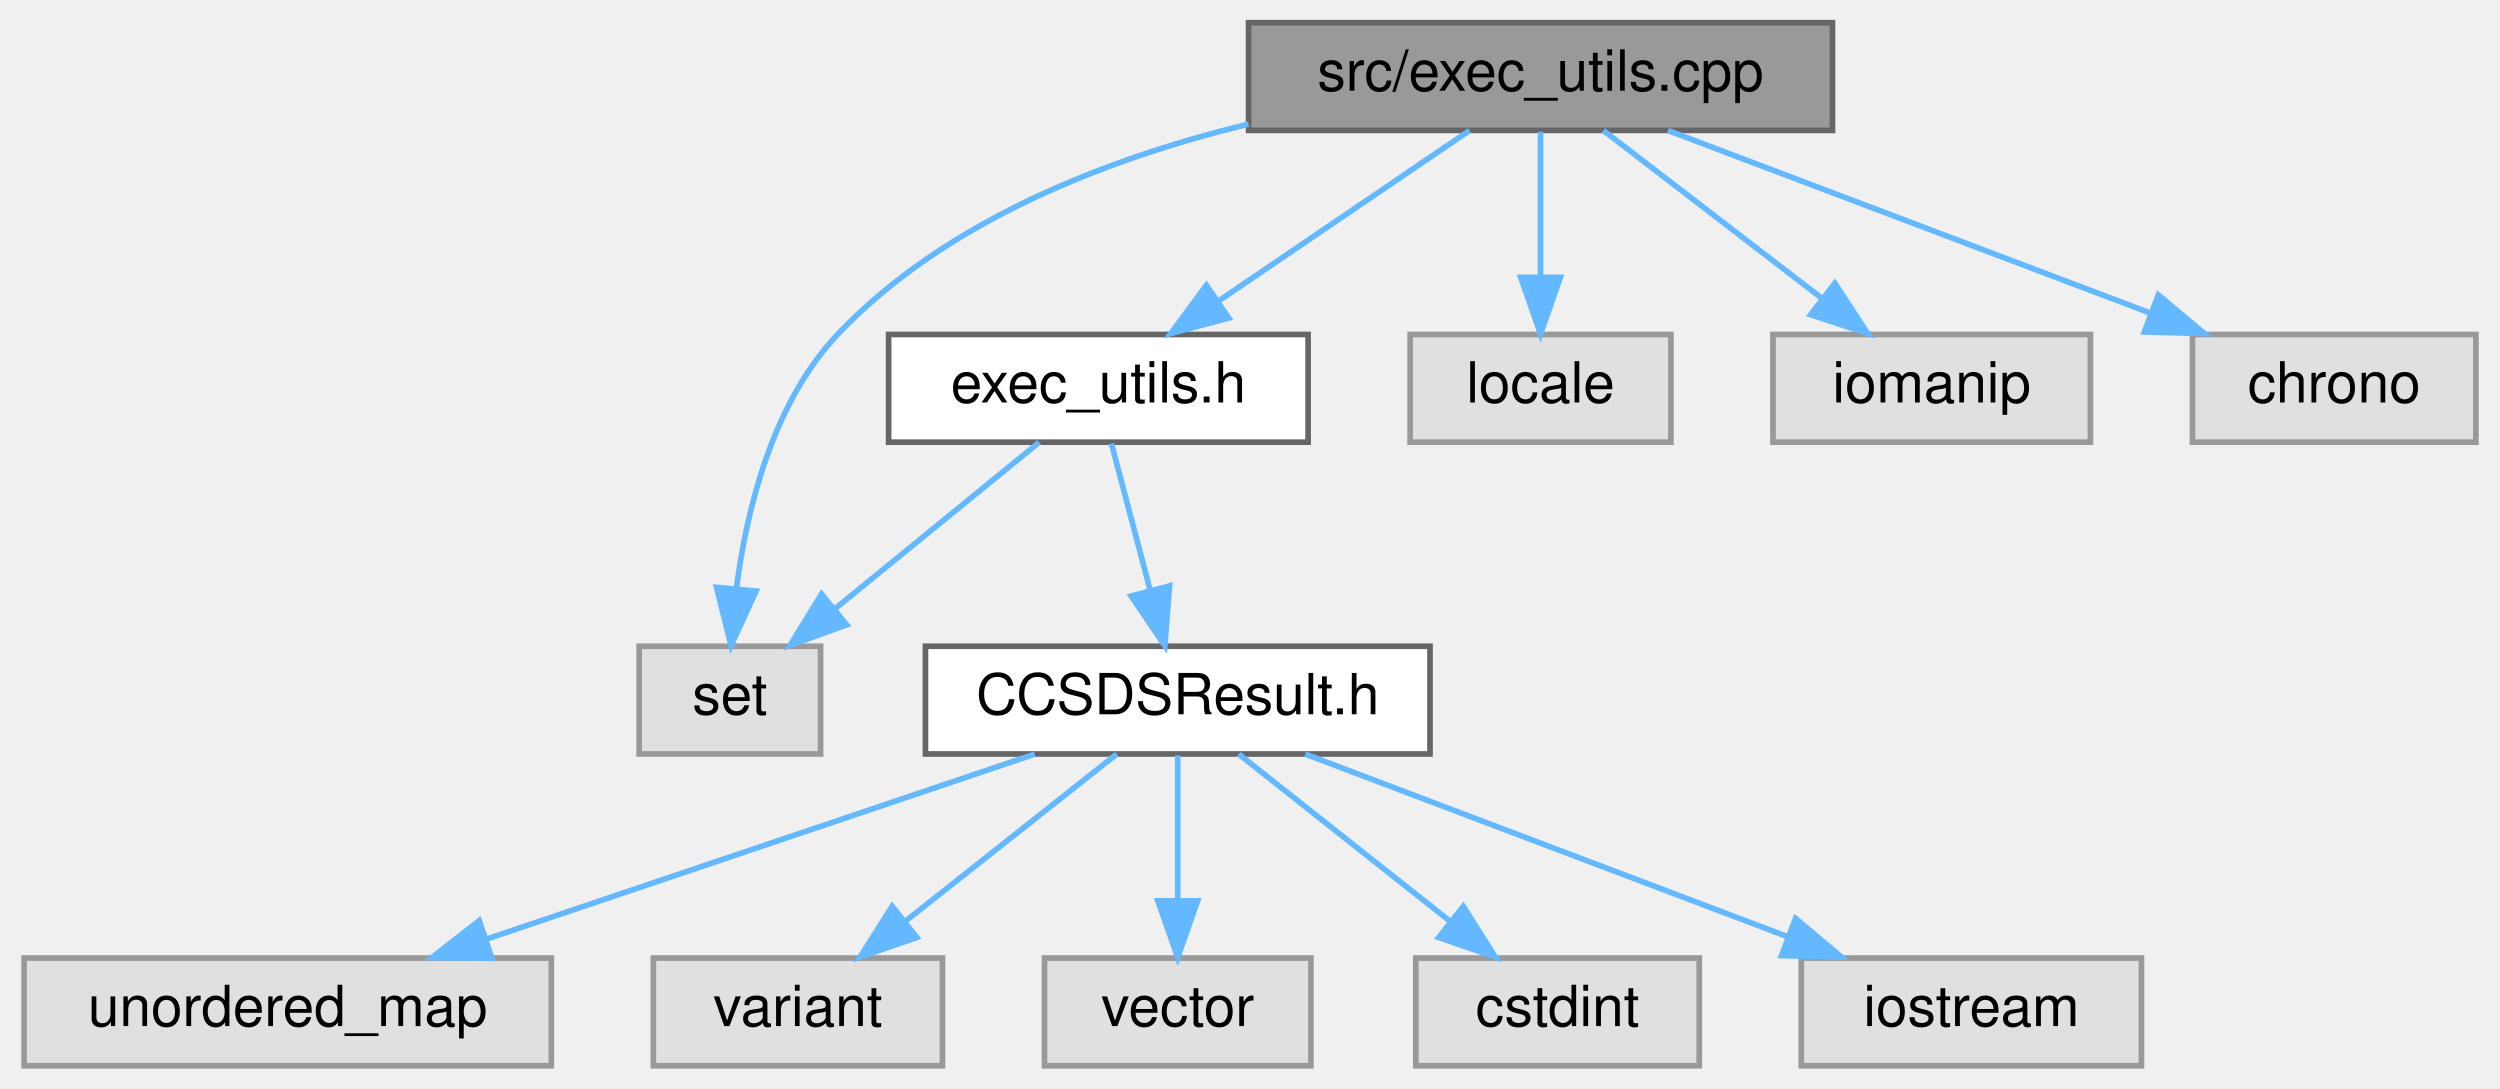
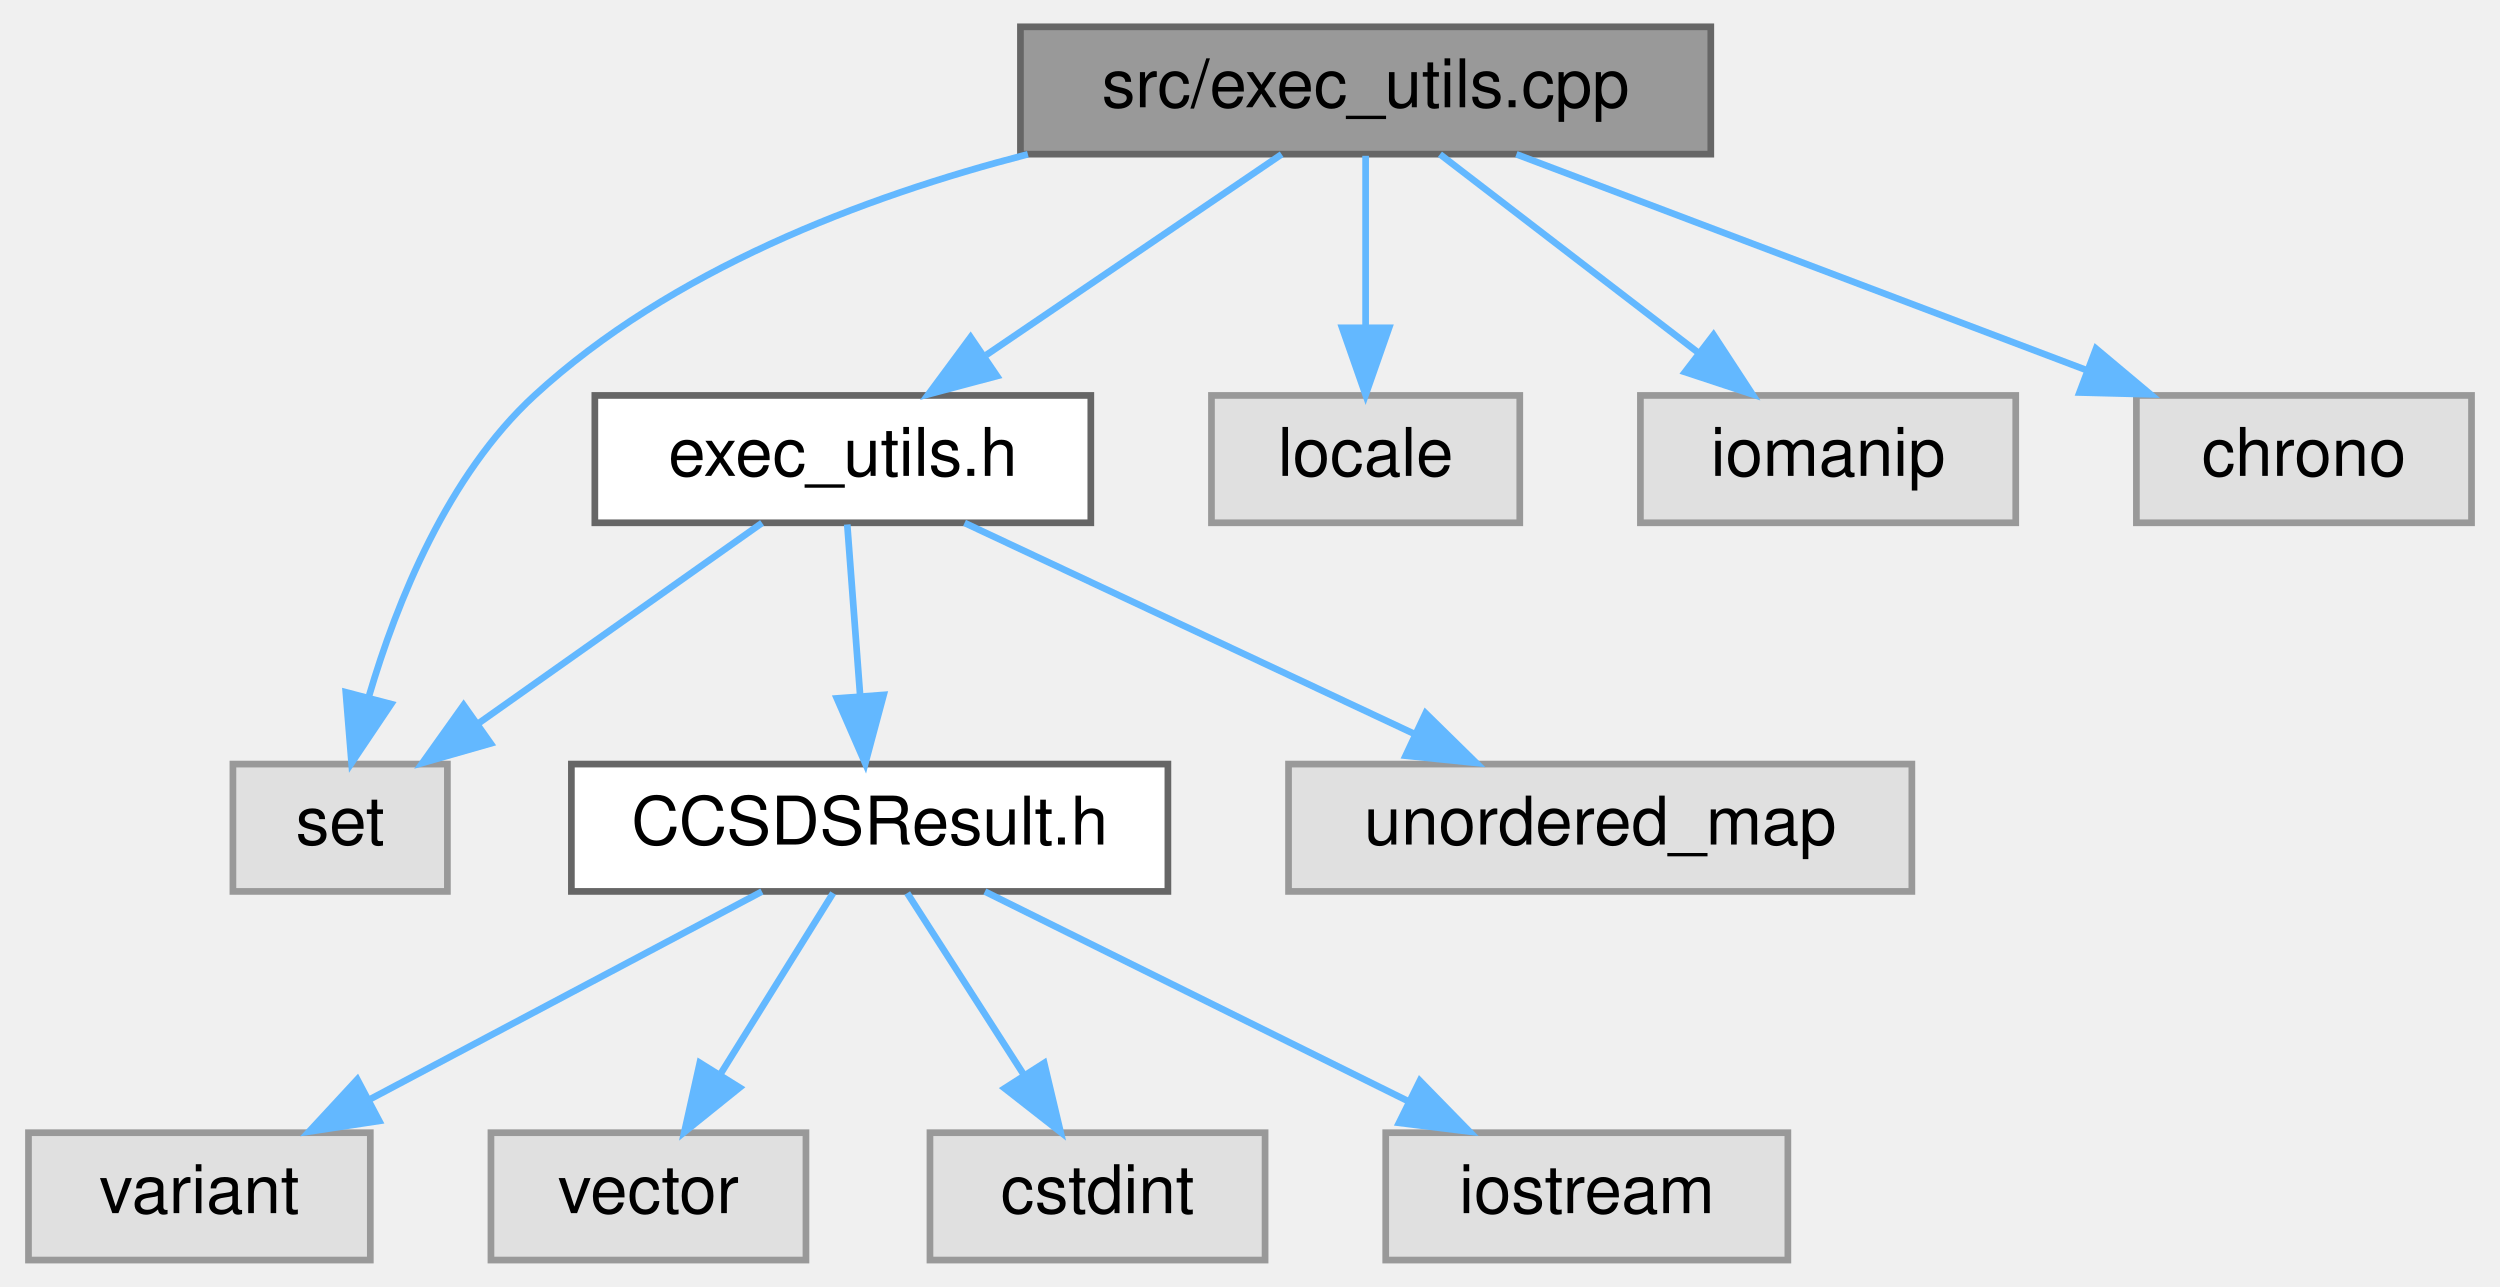
- <svg xmlns="http://www.w3.org/2000/svg" xmlns:xlink="http://www.w3.org/1999/xlink" width="441pt" height="192pt" viewBox="0.00 0.00 440.50 192.00">
+ <svg xmlns="http://www.w3.org/2000/svg" xmlns:xlink="http://www.w3.org/1999/xlink" width="373pt" height="192pt" viewBox="0.00 0.00 372.50 192.00">
  <g id="graph0" class="graph" transform="scale(1 1) rotate(0) translate(4 188)">
    <g id="Node000001" class="node">
      <g id="a_Node000001">
        <a xlink:title=" ">
-           <polygon fill="#999999" stroke="#666666" points="319,-184 216,-184 216,-165 319,-165 319,-184" />
-           <text text-anchor="middle" x="267.5" y="-172" font-family="Helvetica,sans-Serif" font-size="10.00">src/exec_utils.cpp</text>
+           <polygon fill="#999999" stroke="#666666" points="251,-184 148,-184 148,-165 251,-165 251,-184" />
+           <text text-anchor="middle" x="199.5" y="-172" font-family="Helvetica,sans-Serif" font-size="10.00">src/exec_utils.cpp</text>
        </a>
      </g>
    </g>
    <g id="Node000002" class="node">
      <g id="a_Node000002">
        <a xlink:href="exec__utils_8h.html" target="_top" xlink:title=" ">
-           <polygon fill="white" stroke="#666666" points="226.5,-129 152.5,-129 152.5,-110 226.5,-110 226.5,-129" />
-           <text text-anchor="middle" x="189.5" y="-117" font-family="Helvetica,sans-Serif" font-size="10.00">exec_utils.h</text>
+           <polygon fill="white" stroke="#666666" points="158.5,-129 84.5,-129 84.5,-110 158.5,-110 158.5,-129" />
+           <text text-anchor="middle" x="121.5" y="-117" font-family="Helvetica,sans-Serif" font-size="10.00">exec_utils.h</text>
        </a>
      </g>
    </g>
    <g id="edge1_Node000001_Node000002" class="edge">
      <g id="a_edge1_Node000001_Node000002">
        <a xlink:title=" ">
-           <path fill="none" stroke="#63b8ff" d="M254.97,-164.98C243.1,-156.92 225.04,-144.65 210.89,-135.03" />
-           <polygon fill="#63b8ff" stroke="#63b8ff" points="212.5,-131.9 202.26,-129.17 208.56,-137.69 212.5,-131.9" />
+           <path fill="none" stroke="#63b8ff" d="M186.97,-164.98C175.1,-156.92 157.04,-144.65 142.89,-135.03" />
+           <polygon fill="#63b8ff" stroke="#63b8ff" points="144.5,-131.9 134.26,-129.17 140.56,-137.69 144.5,-131.9" />
        </a>
      </g>
    </g>
    <g id="Node000003" class="node">
      <g id="a_Node000003">
        <a xlink:title=" ">
-           <polygon fill="#e0e0e0" stroke="#999999" points="140.5,-74 108.5,-74 108.5,-55 140.5,-55 140.5,-74" />
-           <text text-anchor="middle" x="124.5" y="-62" font-family="Helvetica,sans-Serif" font-size="10.00">set</text>
+           <polygon fill="#e0e0e0" stroke="#999999" points="62.5,-74 30.5,-74 30.5,-55 62.5,-55 62.5,-74" />
+           <text text-anchor="middle" x="46.5" y="-62" font-family="Helvetica,sans-Serif" font-size="10.00">set</text>
        </a>
      </g>
    </g>
    <g id="edge12_Node000001_Node000003" class="edge">
      <g id="a_edge12_Node000001_Node000003">
        <a xlink:title=" ">
-           <path fill="none" stroke="#63b8ff" d="M215.99,-166.11C191.04,-160.04 162.46,-149.01 143.5,-129 132.01,-116.87 127.44,-98.08 125.64,-84.08" />
-           <polygon fill="#63b8ff" stroke="#63b8ff" points="129.12,-83.73 124.71,-74.1 122.15,-84.38 129.12,-83.73" />
+           <path fill="none" stroke="#63b8ff" d="M149.11,-164.98C124.45,-158.61 95.79,-147.65 75.5,-129 62.55,-117.09 54.96,-98.26 50.82,-84.2" />
+           <polygon fill="#63b8ff" stroke="#63b8ff" points="54.11,-82.95 48.2,-74.16 47.34,-84.72 54.11,-82.95" />
        </a>
      </g>
    </g>
    <g id="Node000010" class="node">
      <g id="a_Node000010">
        <a xlink:title=" ">
-           <polygon fill="#e0e0e0" stroke="#999999" points="290.5,-129 244.5,-129 244.5,-110 290.5,-110 290.5,-129" />
-           <text text-anchor="middle" x="267.5" y="-117" font-family="Helvetica,sans-Serif" font-size="10.00">locale</text>
+           <polygon fill="#e0e0e0" stroke="#999999" points="222.5,-129 176.5,-129 176.5,-110 222.5,-110 222.5,-129" />
+           <text text-anchor="middle" x="199.5" y="-117" font-family="Helvetica,sans-Serif" font-size="10.00">locale</text>
        </a>
      </g>
    </g>
    <g id="edge9_Node000001_Node000010" class="edge">
      <g id="a_edge9_Node000001_Node000010">
        <a xlink:title=" ">
-           <path fill="none" stroke="#63b8ff" d="M267.5,-164.75C267.5,-157.8 267.5,-147.85 267.5,-139.13" />
-           <polygon fill="#63b8ff" stroke="#63b8ff" points="271,-139.09 267.5,-129.09 264,-139.09 271,-139.09" />
+           <path fill="none" stroke="#63b8ff" d="M199.5,-164.75C199.5,-157.8 199.5,-147.85 199.5,-139.13" />
+           <polygon fill="#63b8ff" stroke="#63b8ff" points="203,-139.09 199.5,-129.09 196,-139.09 203,-139.09" />
        </a>
      </g>
    </g>
    <g id="Node000011" class="node">
      <g id="a_Node000011">
        <a xlink:title=" ">
-           <polygon fill="#e0e0e0" stroke="#999999" points="364.5,-129 308.5,-129 308.5,-110 364.5,-110 364.5,-129" />
-           <text text-anchor="middle" x="336.5" y="-117" font-family="Helvetica,sans-Serif" font-size="10.00">iomanip</text>
+           <polygon fill="#e0e0e0" stroke="#999999" points="296.5,-129 240.5,-129 240.5,-110 296.5,-110 296.5,-129" />
+           <text text-anchor="middle" x="268.5" y="-117" font-family="Helvetica,sans-Serif" font-size="10.00">iomanip</text>
        </a>
      </g>
    </g>
    <g id="edge10_Node000001_Node000011" class="edge">
      <g id="a_edge10_Node000001_Node000011">
        <a xlink:title=" ">
-           <path fill="none" stroke="#63b8ff" d="M278.59,-164.98C288.99,-157 304.76,-144.88 317.22,-135.31" />
-           <polygon fill="#63b8ff" stroke="#63b8ff" points="319.41,-138.04 325.21,-129.17 315.15,-132.49 319.41,-138.04" />
+           <path fill="none" stroke="#63b8ff" d="M210.59,-164.98C220.99,-157 236.76,-144.88 249.22,-135.31" />
+           <polygon fill="#63b8ff" stroke="#63b8ff" points="251.41,-138.04 257.21,-129.17 247.15,-132.49 251.41,-138.04" />
        </a>
      </g>
    </g>
    <g id="Node000012" class="node">
      <g id="a_Node000012">
        <a xlink:title=" ">
-           <polygon fill="#e0e0e0" stroke="#999999" points="432.5,-129 382.5,-129 382.5,-110 432.5,-110 432.5,-129" />
-           <text text-anchor="middle" x="407.5" y="-117" font-family="Helvetica,sans-Serif" font-size="10.00">chrono</text>
+           <polygon fill="#e0e0e0" stroke="#999999" points="364.5,-129 314.5,-129 314.5,-110 364.5,-110 364.5,-129" />
+           <text text-anchor="middle" x="339.5" y="-117" font-family="Helvetica,sans-Serif" font-size="10.00">chrono</text>
        </a>
      </g>
    </g>
    <g id="edge11_Node000001_Node000012" class="edge">
      <g id="a_edge11_Node000001_Node000012">
        <a xlink:title=" ">
-           <path fill="none" stroke="#63b8ff" d="M289.99,-164.98C313.02,-156.27 349.04,-142.63 375.13,-132.75" />
-           <polygon fill="#63b8ff" stroke="#63b8ff" points="376.48,-135.98 384.6,-129.17 374.01,-129.44 376.48,-135.98" />
+           <path fill="none" stroke="#63b8ff" d="M221.99,-164.98C245.02,-156.27 281.04,-142.63 307.13,-132.75" />
+           <polygon fill="#63b8ff" stroke="#63b8ff" points="308.48,-135.98 316.6,-129.17 306.01,-129.44 308.48,-135.98" />
        </a>
      </g>
    </g>
    <g id="edge2_Node000002_Node000003" class="edge">
      <g id="a_edge2_Node000002_Node000003">
        <a xlink:title=" ">
-           <path fill="none" stroke="#63b8ff" d="M179.06,-109.98C169.35,-102.07 154.68,-90.11 143,-80.58" />
-           <polygon fill="#63b8ff" stroke="#63b8ff" points="145.1,-77.78 135.13,-74.17 140.67,-83.2 145.1,-77.78" />
+           <path fill="none" stroke="#63b8ff" d="M109.45,-109.98C98.04,-101.92 80.67,-89.65 67.07,-80.03" />
+           <polygon fill="#63b8ff" stroke="#63b8ff" points="68.96,-77.08 58.77,-74.17 64.92,-82.8 68.96,-77.08" />
        </a>
      </g>
    </g>
    <g id="Node000004" class="node">
      <g id="a_Node000004">
        <a xlink:href="CCSDSResult_8h.html" target="_top" xlink:title=" ">
-           <polygon fill="white" stroke="#666666" points="248,-74 159,-74 159,-55 248,-55 248,-74" />
-           <text text-anchor="middle" x="203.5" y="-62" font-family="Helvetica,sans-Serif" font-size="10.00">CCSDSResult.h</text>
+           <polygon fill="white" stroke="#666666" points="170,-74 81,-74 81,-55 170,-55 170,-74" />
+           <text text-anchor="middle" x="125.5" y="-62" font-family="Helvetica,sans-Serif" font-size="10.00">CCSDSResult.h</text>
        </a>
      </g>
    </g>
    <g id="edge3_Node000002_Node000004" class="edge">
      <g id="a_edge3_Node000002_Node000004">
        <a xlink:title=" ">
-           <path fill="none" stroke="#63b8ff" d="M191.81,-109.75C193.67,-102.72 196.34,-92.62 198.65,-83.84" />
-           <polygon fill="#63b8ff" stroke="#63b8ff" points="202.06,-84.65 201.23,-74.09 195.29,-82.86 202.06,-84.65" />
+           <path fill="none" stroke="#63b8ff" d="M122.16,-109.75C122.68,-102.8 123.44,-92.85 124.09,-84.13" />
+           <polygon fill="#63b8ff" stroke="#63b8ff" points="127.59,-84.32 124.85,-74.09 120.61,-83.8 127.59,-84.32" />
+         </a>
+       </g>
+     </g>
+     <g id="Node000009" class="node">
+       <g id="a_Node000009">
+         <a xlink:title=" ">
+           <polygon fill="#e0e0e0" stroke="#999999" points="281,-74 188,-74 188,-55 281,-55 281,-74" />
+           <text text-anchor="middle" x="234.5" y="-62" font-family="Helvetica,sans-Serif" font-size="10.00">unordered_map</text>
+         </a>
+       </g>
+     </g>
+     <g id="edge8_Node000002_Node000009" class="edge">
+       <g id="a_edge8_Node000002_Node000009">
+         <a xlink:title=" ">
+           <path fill="none" stroke="#63b8ff" d="M139.66,-109.98C157.75,-101.5 185.78,-88.35 206.69,-78.54" />
+           <polygon fill="#63b8ff" stroke="#63b8ff" points="208.45,-81.59 216.01,-74.17 205.47,-75.25 208.45,-81.59" />
        </a>
      </g>
    </g>
    <g id="Node000005" class="node">
      <g id="a_Node000005">
        <a xlink:title=" ">
-           <polygon fill="#e0e0e0" stroke="#999999" points="93,-19 0,-19 0,0 93,0 93,-19" />
-           <text text-anchor="middle" x="46.5" y="-7" font-family="Helvetica,sans-Serif" font-size="10.00">unordered_map</text>
+           <polygon fill="#e0e0e0" stroke="#999999" points="51,-19 0,-19 0,0 51,0 51,-19" />
+           <text text-anchor="middle" x="25.5" y="-7" font-family="Helvetica,sans-Serif" font-size="10.00">variant</text>
        </a>
      </g>
    </g>
    <g id="edge4_Node000004_Node000005" class="edge">
      <g id="a_edge4_Node000004_Node000005">
        <a xlink:title=" ">
-           <path fill="none" stroke="#63b8ff" d="M178.28,-54.98C152.14,-46.16 111.1,-32.31 81.77,-22.41" />
-           <polygon fill="#63b8ff" stroke="#63b8ff" points="82.52,-18.96 71.92,-19.08 80.28,-25.6 82.52,-18.96" />
+           <path fill="none" stroke="#63b8ff" d="M109.43,-54.98C93.64,-46.61 69.28,-33.7 50.87,-23.95" />
+           <polygon fill="#63b8ff" stroke="#63b8ff" points="52.33,-20.76 41.86,-19.17 49.06,-26.95 52.33,-20.76" />
        </a>
      </g>
    </g>
    <g id="Node000006" class="node">
      <g id="a_Node000006">
        <a xlink:title=" ">
-           <polygon fill="#e0e0e0" stroke="#999999" points="162,-19 111,-19 111,0 162,0 162,-19" />
-           <text text-anchor="middle" x="136.5" y="-7" font-family="Helvetica,sans-Serif" font-size="10.00">variant</text>
+           <polygon fill="#e0e0e0" stroke="#999999" points="116,-19 69,-19 69,0 116,0 116,-19" />
+           <text text-anchor="middle" x="92.5" y="-7" font-family="Helvetica,sans-Serif" font-size="10.00">vector</text>
        </a>
      </g>
    </g>
    <g id="edge5_Node000004_Node000006" class="edge">
      <g id="a_edge5_Node000004_Node000006">
        <a xlink:title=" ">
-           <path fill="none" stroke="#63b8ff" d="M192.74,-54.98C182.73,-47.07 167.61,-35.11 155.57,-25.58" />
-           <polygon fill="#63b8ff" stroke="#63b8ff" points="157.47,-22.63 147.46,-19.17 153.13,-28.12 157.47,-22.63" />
+           <path fill="none" stroke="#63b8ff" d="M120.05,-54.75C115.49,-47.42 108.83,-36.73 103.21,-27.7" />
+           <polygon fill="#63b8ff" stroke="#63b8ff" points="106.1,-25.73 97.85,-19.09 100.16,-29.43 106.1,-25.73" />
        </a>
      </g>
    </g>
    <g id="Node000007" class="node">
      <g id="a_Node000007">
        <a xlink:title=" ">
-           <polygon fill="#e0e0e0" stroke="#999999" points="227,-19 180,-19 180,0 227,0 227,-19" />
-           <text text-anchor="middle" x="203.5" y="-7" font-family="Helvetica,sans-Serif" font-size="10.00">vector</text>
+           <polygon fill="#e0e0e0" stroke="#999999" points="184.5,-19 134.5,-19 134.5,0 184.5,0 184.5,-19" />
+           <text text-anchor="middle" x="159.5" y="-7" font-family="Helvetica,sans-Serif" font-size="10.00">cstdint</text>
        </a>
      </g>
    </g>
    <g id="edge6_Node000004_Node000007" class="edge">
      <g id="a_edge6_Node000004_Node000007">
        <a xlink:title=" ">
-           <path fill="none" stroke="#63b8ff" d="M203.5,-54.75C203.5,-47.8 203.5,-37.85 203.5,-29.13" />
-           <polygon fill="#63b8ff" stroke="#63b8ff" points="207,-29.09 203.5,-19.09 200,-29.09 207,-29.09" />
+           <path fill="none" stroke="#63b8ff" d="M131.11,-54.75C135.82,-47.42 142.67,-36.73 148.47,-27.7" />
+           <polygon fill="#63b8ff" stroke="#63b8ff" points="151.54,-29.4 153.99,-19.09 145.64,-25.62 151.54,-29.4" />
        </a>
      </g>
    </g>
    <g id="Node000008" class="node">
      <g id="a_Node000008">
        <a xlink:title=" ">
-           <polygon fill="#e0e0e0" stroke="#999999" points="295.5,-19 245.5,-19 245.5,0 295.5,0 295.5,-19" />
-           <text text-anchor="middle" x="270.5" y="-7" font-family="Helvetica,sans-Serif" font-size="10.00">cstdint</text>
+           <polygon fill="#e0e0e0" stroke="#999999" points="262.5,-19 202.5,-19 202.5,0 262.5,0 262.5,-19" />
+           <text text-anchor="middle" x="232.5" y="-7" font-family="Helvetica,sans-Serif" font-size="10.00">iostream</text>
        </a>
      </g>
    </g>
    <g id="edge7_Node000004_Node000008" class="edge">
      <g id="a_edge7_Node000004_Node000008">
        <a xlink:title=" ">
-           <path fill="none" stroke="#63b8ff" d="M214.26,-54.98C224.27,-47.07 239.39,-35.11 251.43,-25.58" />
-           <polygon fill="#63b8ff" stroke="#63b8ff" points="253.87,-28.12 259.54,-19.17 249.53,-22.63 253.87,-28.12" />
-         </a>
-       </g>
-     </g>
-     <g id="Node000009" class="node">
-       <g id="a_Node000009">
-         <a xlink:title=" ">
-           <polygon fill="#e0e0e0" stroke="#999999" points="373.5,-19 313.5,-19 313.5,0 373.5,0 373.5,-19" />
-           <text text-anchor="middle" x="343.5" y="-7" font-family="Helvetica,sans-Serif" font-size="10.00">iostream</text>
-         </a>
-       </g>
-     </g>
-     <g id="edge8_Node000004_Node000009" class="edge">
-       <g id="a_edge8_Node000004_Node000009">
-         <a xlink:title=" ">
-           <path fill="none" stroke="#63b8ff" d="M225.99,-54.98C249.02,-46.27 285.04,-32.63 311.13,-22.75" />
-           <polygon fill="#63b8ff" stroke="#63b8ff" points="312.48,-25.98 320.6,-19.17 310.01,-19.44 312.48,-25.98" />
+           <path fill="none" stroke="#63b8ff" d="M142.69,-54.98C159.75,-46.54 186.13,-33.47 205.9,-23.68" />
+           <polygon fill="#63b8ff" stroke="#63b8ff" points="207.59,-26.75 215,-19.17 204.48,-20.47 207.59,-26.75" />
        </a>
      </g>
    </g>
  </g>
</svg>
